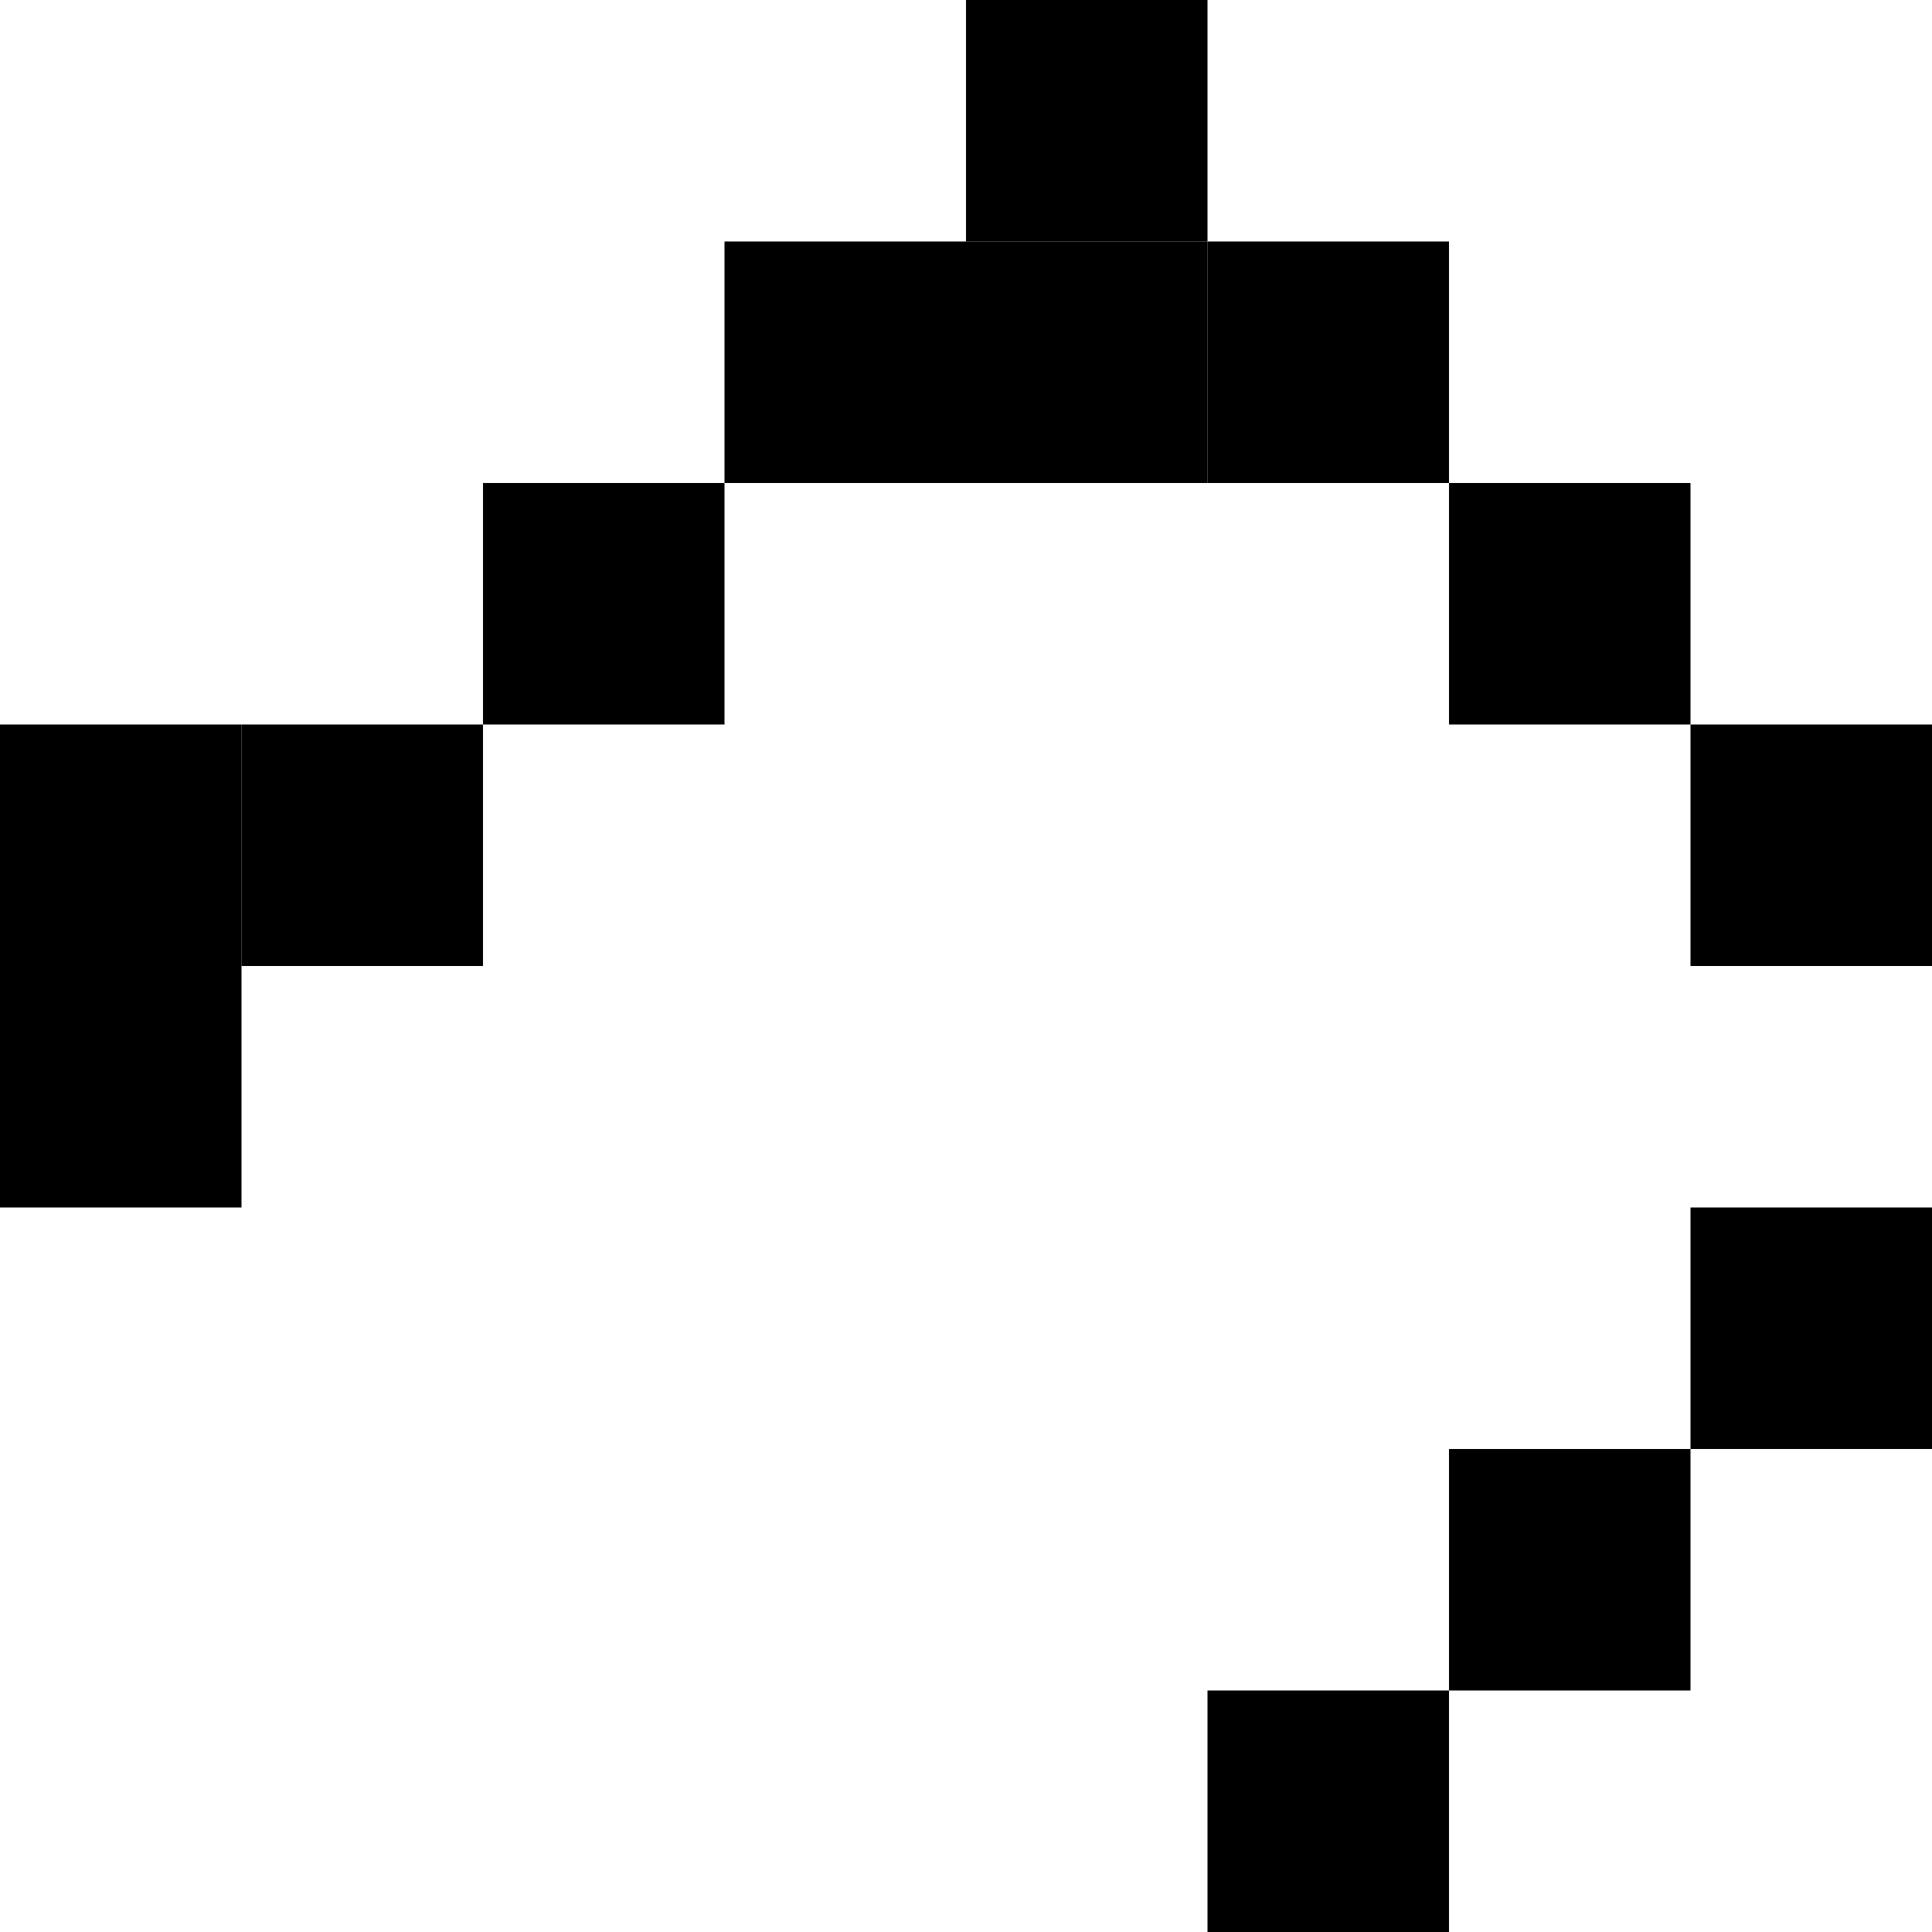
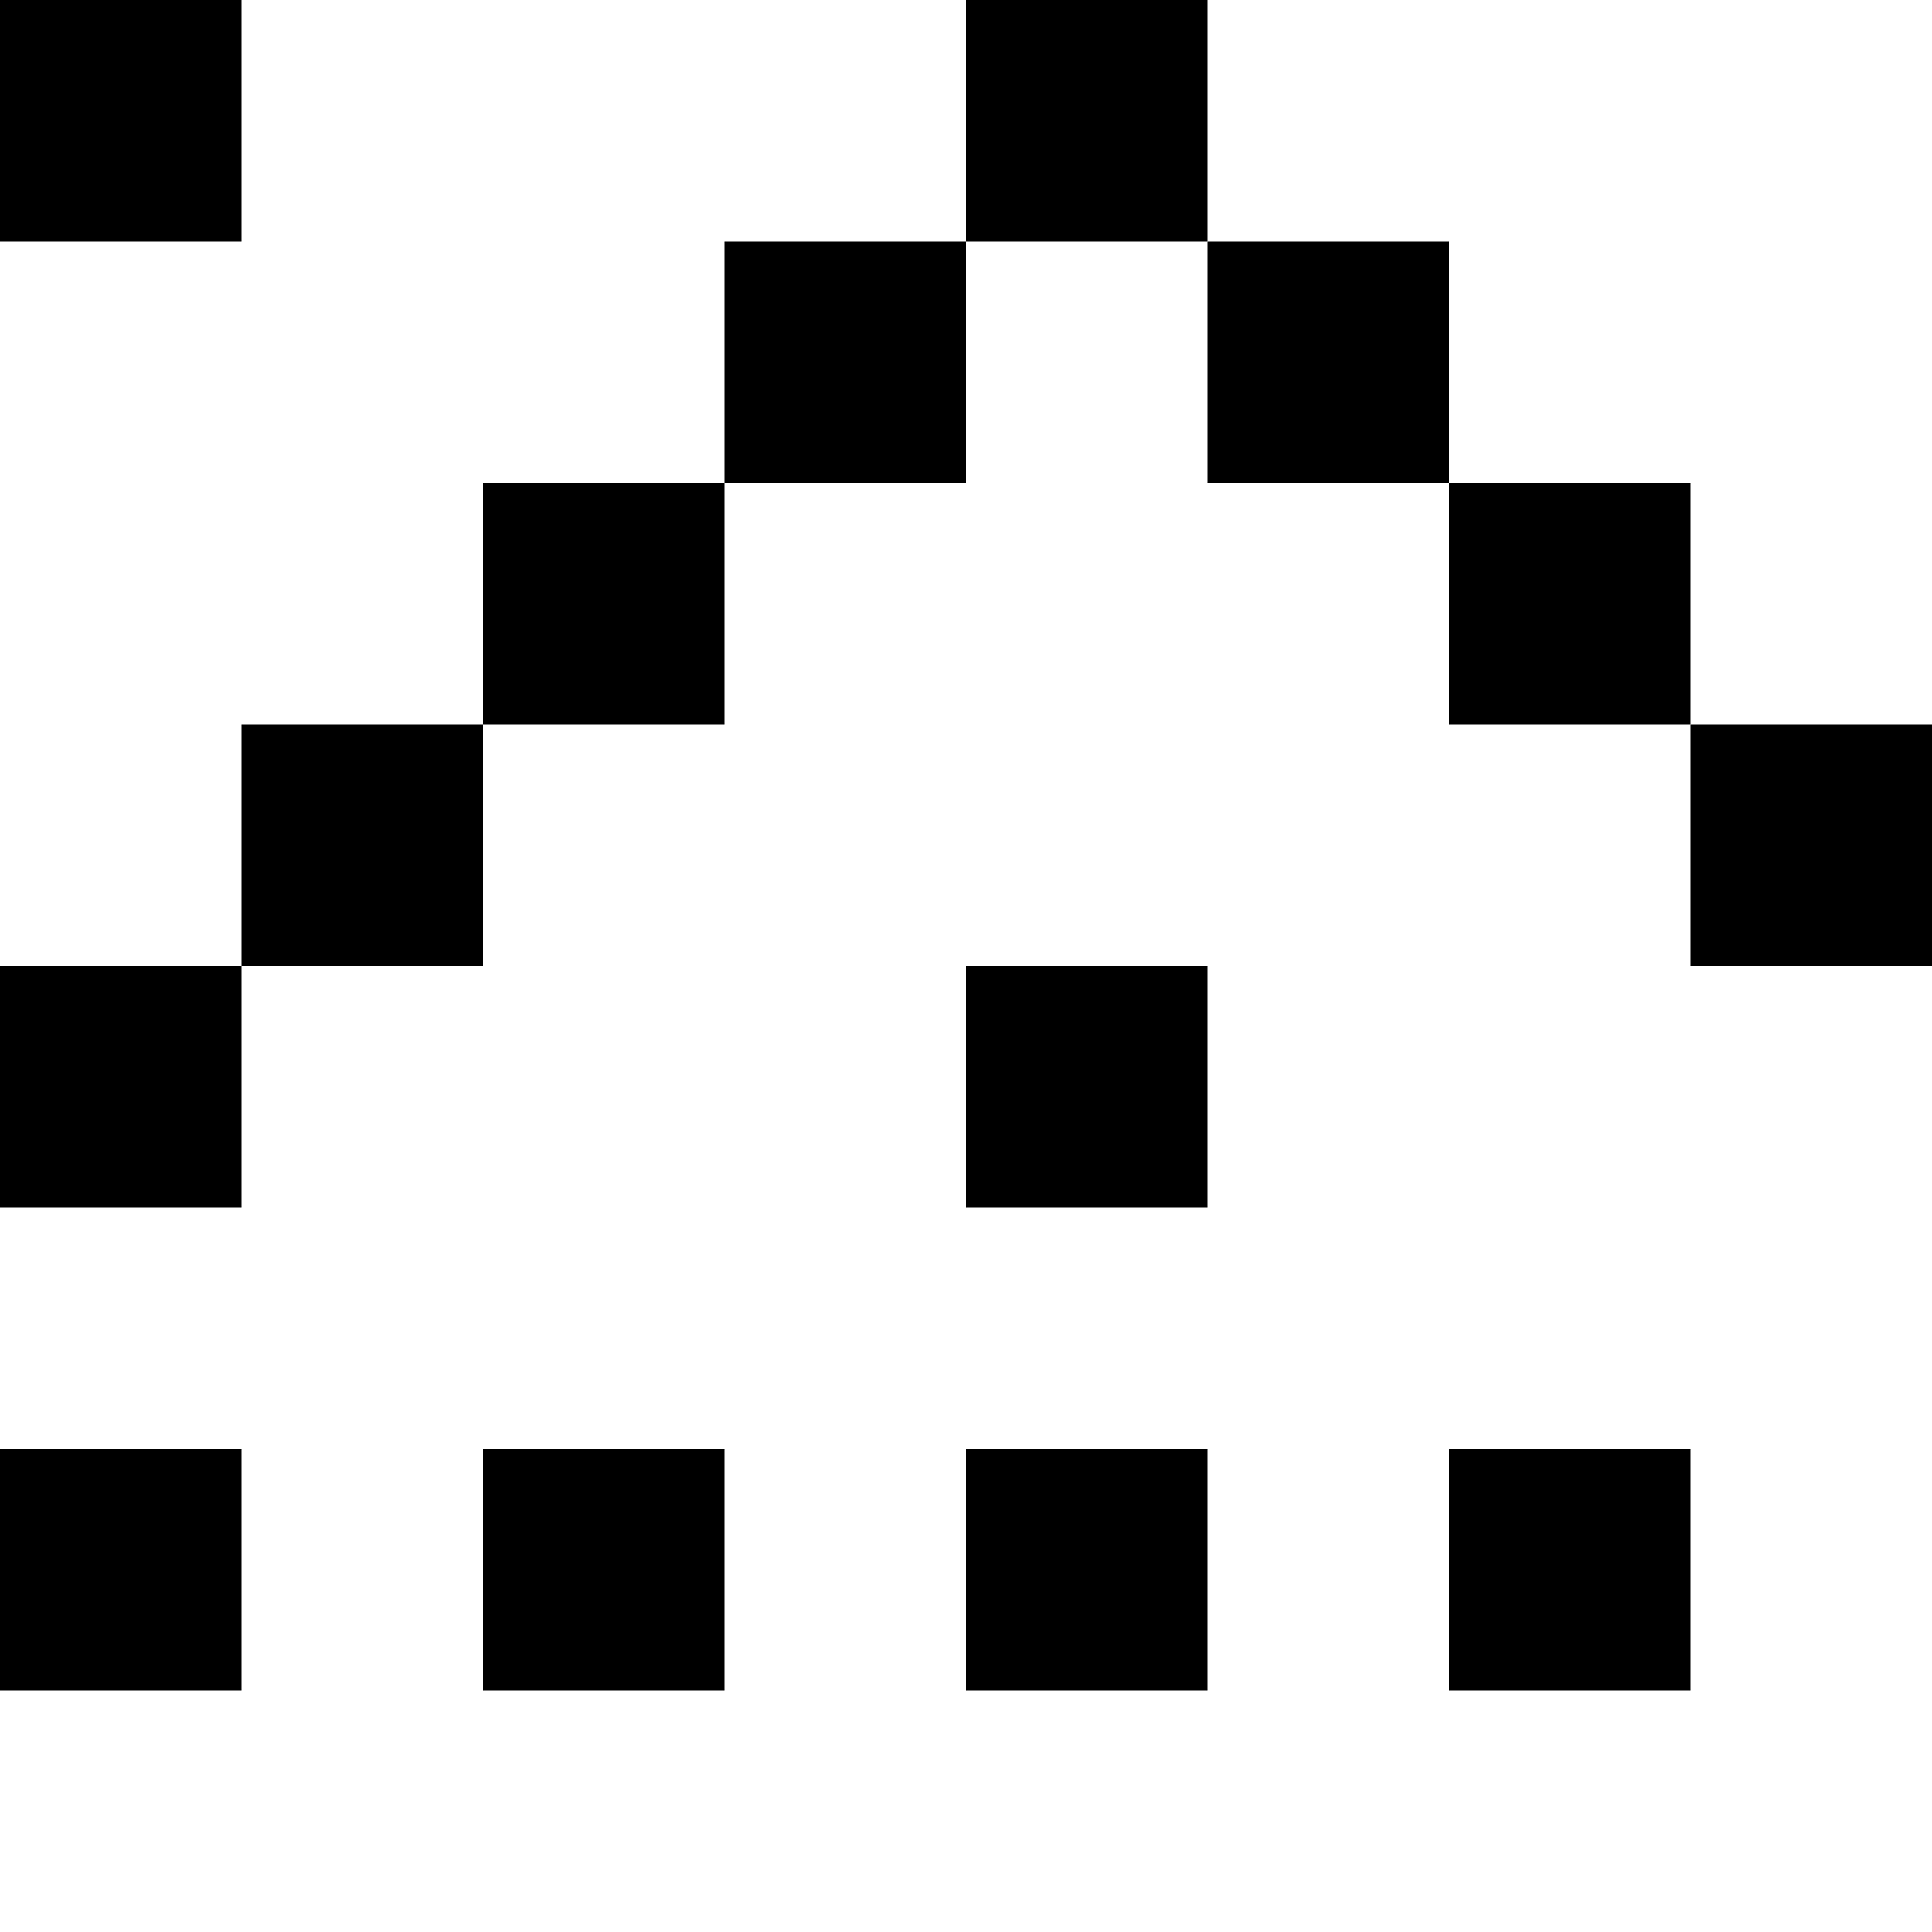
<svg xmlns="http://www.w3.org/2000/svg" viewBox="0 0 8 8">
+   <rect x="0" y="0" width="1" height="1" />
  <rect x="4" y="0" width="1" height="1" />
  <rect x="3" y="1" width="1" height="1" />
-   <rect x="4" y="1" width="1" height="1" />
  <rect x="5" y="1" width="1" height="1" />
  <rect x="2" y="2" width="1" height="1" />
  <rect x="6" y="2" width="1" height="1" />
-   <rect x="0" y="3" width="1" height="1" />
  <rect x="1" y="3" width="1" height="1" />
  <rect x="7" y="3" width="1" height="1" />
  <rect x="0" y="4" width="1" height="1" />
-   <rect x="7" y="5" width="1" height="1" />
+   <rect x="4" y="4" width="1" height="1" />
+   <rect x="0" y="6" width="1" height="1" />
+   <rect x="2" y="6" width="1" height="1" />
+   <rect x="4" y="6" width="1" height="1" />
  <rect x="6" y="6" width="1" height="1" />
-   <rect x="5" y="7" width="1" height="1" />
</svg>
